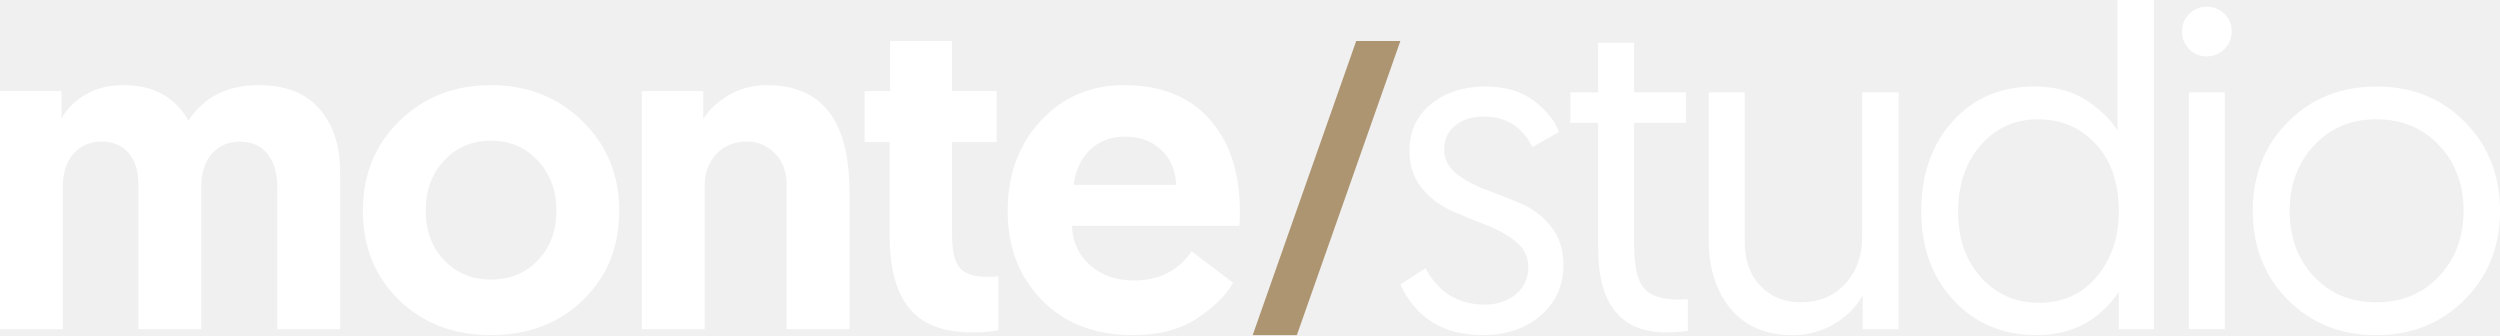
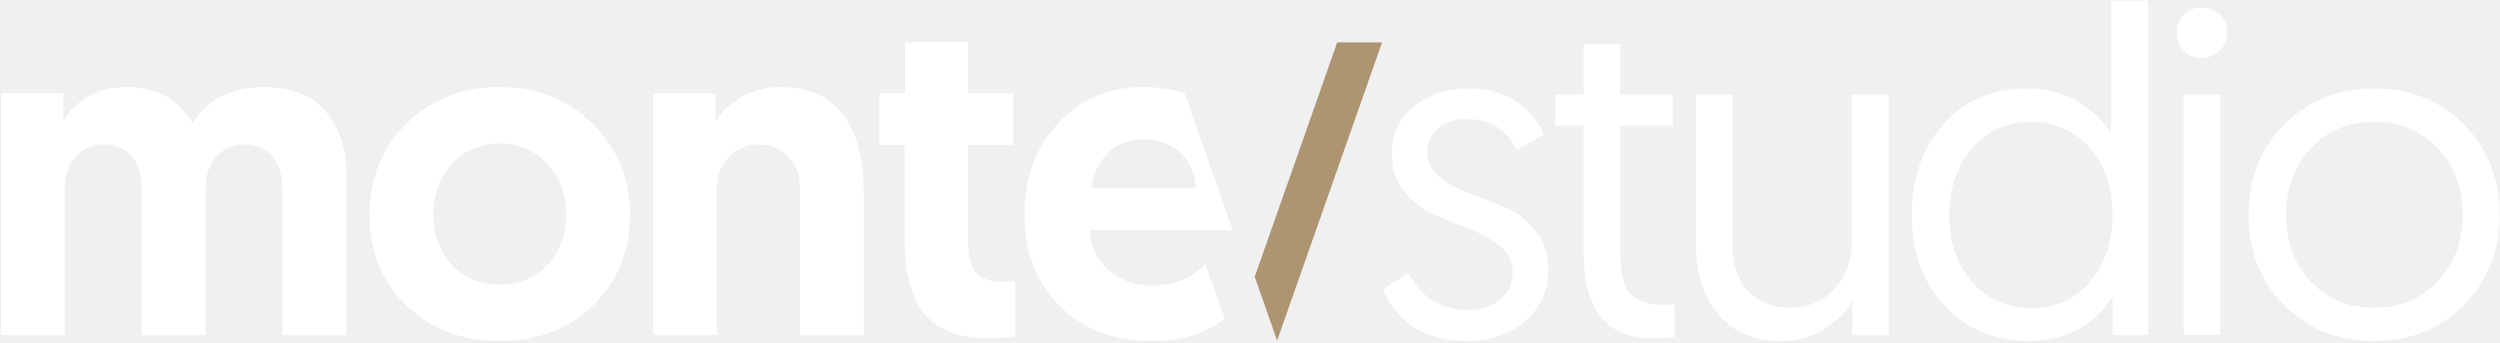
- <svg xmlns="http://www.w3.org/2000/svg" version="1.1" id="Layer_1" x="0px" y="0px" width="329.447px" height="44.158px" viewBox="0 1.62 329.447 44.158" enable-background="new 0 1.62 329.447 44.158" xml:space="preserve">
-   <path fill="#FFFFFF" d="M44.82,24.3V45h-8.28v-18.78c0-1.839-0.44-3.287-1.32-4.35c-0.88-1.06-2.08-1.59-3.6-1.59  c-1.521,0-2.75,0.53-3.69,1.59c-0.94,1.063-1.41,2.53-1.41,4.41V45h-8.28V25.92c0-1.76-0.43-3.14-1.29-4.14  c-0.86-1-2.05-1.5-3.57-1.5c-1.521,0-2.751,0.53-3.69,1.59c-0.94,1.063-1.41,2.511-1.41,4.35V45H0V13.62h8.1v3.66  c0.64-1.239,1.67-2.29,3.09-3.15c1.419-0.857,3.109-1.29,5.07-1.29c3.96,0,6.819,1.563,8.58,4.682c2-3.119,5.1-4.682,9.3-4.682  c3.48,0,6.129,1.041,7.95,3.12C43.91,18.04,44.82,20.82,44.82,24.3z" />
-   <path fill="#FFFFFF" d="M52.59,41.16c-3.18-3.08-4.77-7-4.77-11.76s1.61-8.71,4.83-11.853c3.219-3.14,7.23-4.71,12.03-4.71  c4.8,0,8.82,1.581,12.06,4.74c3.24,3.16,4.86,7.103,4.86,11.82c0,4.76-1.59,8.68-4.77,11.76c-3.18,3.08-7.23,4.62-12.15,4.62  C59.799,45.78,55.77,44.24,52.59,41.16z M56.1,29.4c0,2.64,0.81,4.81,2.43,6.51c1.62,1.7,3.669,2.55,6.15,2.55  c2.52,0,4.59-0.85,6.21-2.55c1.62-1.7,2.43-3.87,2.43-6.51c0-2.682-0.82-4.893-2.46-6.631c-1.641-1.739-3.7-2.609-6.18-2.609  s-4.53,0.87-6.15,2.609C56.91,24.51,56.1,26.721,56.1,29.4z" />
-   <path fill="#FFFFFF" d="M101.079,12.84c7.239,0,10.86,4.682,10.86,14.04V45h-8.28V25.92c0-1.68-0.51-3.039-1.53-4.08  c-1.02-1.039-2.25-1.56-3.69-1.56c-1.68,0-3.03,0.55-4.05,1.649c-1.02,1.101-1.53,2.511-1.53,4.229V45h-8.28V13.62h8.1v3.66  c0.76-1.2,1.88-2.24,3.36-3.12C97.518,13.28,99.198,12.84,101.079,12.84z" />
-   <path fill="#FFFFFF" d="M117.297,13.62v-6.6h8.16v6.601h5.88v6.72h-5.88v12.12c0,2.24,0.35,3.74,1.051,4.5  c0.699,0.763,1.89,1.142,3.569,1.142c0.56,0,1.06-0.021,1.5-0.062v7.08c-0.84,0.199-2.021,0.3-3.54,0.3  c-3.72,0-6.45-1.05-8.19-3.148c-1.74-2.102-2.61-5.289-2.61-9.569V20.34h-3.3v-6.72H117.297z" />
-   <path fill="#FFFFFF" d="M132.791,29.4c0-4.76,1.45-8.71,4.351-11.853c2.899-3.14,6.57-4.71,11.01-4.71c4.8,0,8.54,1.491,11.22,4.472  c2.68,2.979,4.021,7.069,4.021,12.271c0,0.801-0.021,1.4-0.061,1.8h-22.08c0.08,2.121,0.88,3.853,2.4,5.19  c1.52,1.34,3.439,2.01,5.76,2.01c3.32,0,5.859-1.279,7.62-3.84l5.46,4.14c-0.88,1.603-2.44,3.15-4.68,4.65  c-2.24,1.5-5.08,2.25-8.521,2.25c-4.96,0-8.95-1.53-11.97-4.59C134.301,38.13,132.791,34.2,132.791,29.4z M141.491,25.98h13.5  c-0.08-1.921-0.74-3.46-1.979-4.62c-1.24-1.16-2.82-1.74-4.74-1.74s-3.48,0.6-4.68,1.8C142.392,22.62,141.691,24.141,141.491,25.98z  " />
-   <path fill="#FFFFFF" d="M184.541,39.119l3.299-2.16c1.721,3.2,4.32,4.8,7.801,4.8c1.64,0,3.011-0.448,4.109-1.35  c1.1-0.901,1.65-2.109,1.65-3.63c0-1.32-0.541-2.42-1.621-3.3s-2.379-1.61-3.898-2.19c-1.521-0.579-3.051-1.209-4.59-1.89  c-1.541-0.682-2.852-1.683-3.932-3c-1.08-1.32-1.619-2.96-1.619-4.92c0-2.562,0.949-4.61,2.85-6.15  c1.9-1.539,4.291-2.311,7.17-2.311c2.601,0,4.73,0.631,6.392,1.891c1.659,1.26,2.75,2.631,3.271,4.109l-3.479,1.98  c-1.32-2.68-3.479-4.02-6.479-4.02c-1.479,0-2.711,0.39-3.689,1.17c-0.98,0.779-1.471,1.83-1.471,3.147  c0,1.281,0.539,2.353,1.619,3.21c1.08,0.861,2.393,1.57,3.93,2.132c1.541,0.561,3.08,1.17,4.621,1.828  c1.539,0.66,2.852,1.673,3.932,3.03c1.08,1.36,1.619,3.04,1.619,5.04c0,2.721-1,4.94-3,6.66s-4.539,2.58-7.619,2.58  C190.24,45.779,186.619,43.559,184.541,39.119z" />
-   <path fill="#FFFFFF" d="M210.604,13.799v-6.54h4.739v6.54h6.84v4.021h-6.84v16.079c0,2.8,0.431,4.7,1.291,5.699  c0.857,1.001,2.349,1.5,4.47,1.5l1.319-0.062v4.2c-0.84,0.12-1.801,0.18-2.881,0.18c-5.959,0-8.938-3.699-8.938-11.1v-16.5h-3.66  v-4.019H210.604z" />
-   <path fill="#FFFFFF" d="M236.219,45.779c-3.521,0-6.239-1.16-8.16-3.48c-1.92-2.317-2.881-5.317-2.881-9v-19.5h4.74v19.681  c0,2.438,0.689,4.38,2.07,5.817c1.381,1.44,3.148,2.16,5.311,2.16c2.398,0,4.351-0.81,5.851-2.43s2.25-3.71,2.25-6.271V13.799h4.801  v31.2h-4.739v-4.5c-0.761,1.48-1.979,2.73-3.66,3.75C240.119,45.269,238.258,45.779,236.219,45.779z" />
-   <path fill="#FFFFFF" d="M283.838,1.619v43.38h-4.621v-4.92c-2.6,3.801-6.199,5.7-10.799,5.7c-4.479,0-8.141-1.53-10.979-4.59  c-2.841-3.063-4.261-6.972-4.261-11.73c0-4.839,1.379-8.79,4.142-11.85c2.76-3.063,6.338-4.591,10.737-4.591  c2.841,0,5.201,0.649,7.08,1.948c1.881,1.303,3.183,2.593,3.9,3.87V1.619H283.838z M279.217,29.519c0-3.761-1.01-6.729-3.028-8.909  c-2.021-2.18-4.552-3.271-7.591-3.271c-3.08,0-5.608,1.143-7.59,3.42c-1.979,2.28-2.971,5.2-2.971,8.762s1.01,6.448,3.029,8.671  c2.02,2.22,4.551,3.329,7.59,3.329c3.201,0,5.762-1.159,7.682-3.479S279.217,32.879,279.217,29.519z" />
-   <path fill="#FFFFFF" d="M287.547,5.748c0-0.879,0.31-1.64,0.931-2.279c0.618-0.64,1.391-0.961,2.311-0.961  c0.921,0,1.699,0.313,2.341,0.933c0.64,0.62,0.961,1.39,0.961,2.31c0,0.921-0.322,1.701-0.961,2.34  c-0.642,0.643-1.42,0.96-2.341,0.96c-0.92,0-1.69-0.317-2.311-0.96C287.856,7.449,287.547,6.669,287.547,5.748z M288.447,44.988  v-31.2h4.738v31.2H288.447z" />
-   <path fill="#FFFFFF" d="M301.488,41.129c-3.082-3.1-4.621-7.01-4.621-11.729c0-4.72,1.551-8.63,4.65-11.731  c3.1-3.1,6.989-4.648,11.67-4.648c4.68,0,8.559,1.561,11.641,4.681c3.078,3.12,4.619,7.021,4.619,11.701s-1.551,8.58-4.65,11.699  c-3.098,3.117-6.987,4.68-11.67,4.68C308.447,45.78,304.569,44.23,301.488,41.129z M301.729,29.4c0,3.52,1.069,6.41,3.211,8.67  c2.139,2.26,4.869,3.389,8.188,3.389c3.359,0,6.121-1.139,8.279-3.42c2.16-2.279,3.24-5.16,3.24-8.639  c0-3.481-1.08-6.361-3.24-8.643c-2.158-2.277-4.92-3.42-8.279-3.42c-3.317,0-6.051,1.15-8.188,3.45  C302.799,23.09,301.729,25.959,301.729,29.4z" />
-   <polygon fill="#AD9571" points="178.721,7.02 165.078,45.78 170.898,45.78 184.541,7.02 " />
+ <svg xmlns="http://www.w3.org/2000/svg" version="1.1" id="Layer_1" x="0px" y="0px" width="324.333px" height="44.375px" viewBox="2.015 -0.421 324.333 44.375" enable-background="new 2.015 -0.421 324.333 44.375" xml:space="preserve">
+   <path fill="#FFFFFF" d="M46.958,22.338v20.7h-8.279V24.259c0-1.84-0.44-3.288-1.32-4.351c-0.88-1.06-2.08-1.59-3.6-1.59  c-1.521,0-2.75,0.53-3.69,1.59c-0.939,1.063-1.41,2.529-1.41,4.411v18.719h-8.279v-19.08c0-1.76-0.431-3.14-1.29-4.14  c-0.86-1-2.051-1.5-3.57-1.5c-1.521,0-2.751,0.53-3.69,1.59c-0.939,1.063-1.41,2.511-1.41,4.351v18.779H2.139v-31.38h8.1v3.66  c0.641-1.239,1.67-2.29,3.09-3.15c1.419-0.856,3.109-1.29,5.07-1.29c3.96,0,6.819,1.563,8.58,4.683c2-3.119,5.1-4.683,9.3-4.683  c3.48,0,6.129,1.041,7.95,3.12C46.049,16.078,46.958,18.858,46.958,22.338z" />
+   <path fill="#FFFFFF" d="M54.729,39.198c-3.18-3.08-4.771-7-4.771-11.76s1.61-8.71,4.83-11.854c3.22-3.14,7.23-4.71,12.03-4.71  s8.82,1.581,12.061,4.74c3.239,3.16,4.859,7.104,4.859,11.821c0,4.76-1.59,8.68-4.77,11.76c-3.181,3.08-7.23,4.619-12.15,4.619  C61.938,43.819,57.908,42.278,54.729,39.198z M58.238,27.438c0,2.641,0.811,4.811,2.43,6.51c1.62,1.701,3.67,2.551,6.15,2.551  c2.521,0,4.59-0.85,6.21-2.551c1.62-1.699,2.43-3.869,2.43-6.51c0-2.682-0.819-4.894-2.46-6.632s-3.699-2.608-6.18-2.608  c-2.479,0-4.53,0.87-6.15,2.608C59.049,22.548,58.238,24.761,58.238,27.438z" />
+   <path fill="#FFFFFF" d="M103.218,10.878c7.238,0,10.859,4.683,10.859,14.041v18.119h-8.279v-19.08c0-1.68-0.511-3.039-1.53-4.08  c-1.021-1.039-2.25-1.56-3.69-1.56c-1.68,0-3.029,0.55-4.05,1.649c-1.02,1.101-1.53,2.511-1.53,4.229v18.842h-8.279v-31.38h8.1v3.66  c0.76-1.2,1.88-2.24,3.36-3.12C99.656,11.318,101.337,10.878,103.218,10.878z" />
+   <path fill="#FFFFFF" d="M119.436,11.658v-6.6h8.16v6.601h5.88v6.72h-5.88v12.12c0,2.24,0.35,3.74,1.051,4.5  c0.699,0.764,1.89,1.143,3.569,1.143c0.56,0,1.06-0.021,1.5-0.063v7.08c-0.841,0.199-2.021,0.301-3.54,0.301  c-3.721,0-6.45-1.051-8.19-3.148c-1.74-2.102-2.61-5.289-2.61-9.568V18.378h-3.3v-6.72H119.436z" />
+   <path fill="#FFFFFF" d="M181.403,37.164l3.299-2.16c1.721,3.201,4.32,4.801,7.801,4.801c1.639,0,3.01-0.447,4.109-1.35  s1.648-2.109,1.648-3.631c0-1.32-0.541-2.42-1.621-3.299c-1.078-0.881-2.379-1.611-3.896-2.191c-1.521-0.578-3.051-1.209-4.59-1.889  c-1.541-0.684-2.854-1.684-3.934-3c-1.08-1.32-1.619-2.962-1.619-4.921c0-2.563,0.949-4.61,2.852-6.15  c1.898-1.539,4.291-2.311,7.17-2.311c2.6,0,4.729,0.631,6.391,1.891c1.66,1.26,2.75,2.631,3.271,4.109l-3.479,1.979  c-1.32-2.68-3.479-4.02-6.479-4.02c-1.48,0-2.711,0.39-3.689,1.17c-0.98,0.778-1.471,1.83-1.471,3.146  c0,1.281,0.539,2.353,1.619,3.21c1.08,0.862,2.393,1.571,3.93,2.134c1.541,0.561,3.08,1.17,4.621,1.826  c1.539,0.66,2.852,1.674,3.932,3.031c1.08,1.359,1.619,3.039,1.619,5.039c0,2.721-1,4.941-3,6.66c-2,1.721-4.539,2.58-7.619,2.58  C187.103,43.824,183.481,41.605,181.403,37.164z" />
+   <path fill="#FFFFFF" d="M207.466,11.844v-6.54h4.738v6.54h6.84v4.021h-6.84v16.08c0,2.799,0.432,4.699,1.291,5.699  c0.857,1,2.35,1.5,4.471,1.5l1.318-0.063v4.199c-0.84,0.121-1.801,0.18-2.881,0.18c-5.959,0-8.938-3.699-8.938-11.1v-16.5h-3.66  v-4.02h3.66V11.844z" />
+   <path fill="#FFFFFF" d="M233.081,43.824c-3.521,0-6.24-1.16-8.16-3.48c-1.92-2.316-2.881-5.316-2.881-9v-19.5h4.74v19.682  c0,2.438,0.688,4.381,2.068,5.816c1.383,1.441,3.148,2.16,5.313,2.16c2.396,0,4.35-0.809,5.85-2.43c1.5-1.619,2.25-3.709,2.25-6.271  V11.844h4.803v31.201h-4.74v-4.5c-0.76,1.48-1.979,2.73-3.66,3.75S235.12,43.824,233.081,43.824z" />
+   <path fill="#FFFFFF" d="M280.7-0.336v43.381h-4.621v-4.92c-2.6,3.801-6.199,5.699-10.799,5.699c-4.48,0-8.143-1.529-10.98-4.59  c-2.84-3.063-4.26-6.973-4.26-11.73c0-4.838,1.379-8.79,4.141-11.85c2.762-3.063,6.34-4.591,10.738-4.591  c2.84,0,5.201,0.648,7.08,1.947c1.881,1.304,3.182,2.594,3.9,3.87V-0.336H280.7z M276.079,27.564c0-3.762-1.01-6.729-3.029-8.909  s-4.551-3.271-7.59-3.271c-3.08,0-5.607,1.144-7.59,3.42c-1.98,2.28-2.971,5.2-2.971,8.763s1.01,6.447,3.027,8.672  c2.021,2.219,4.553,3.328,7.59,3.328c3.201,0,5.764-1.158,7.684-3.479S276.079,30.924,276.079,27.564z" />
+   <path fill="#FFFFFF" d="M284.409,3.793c0-0.879,0.309-1.64,0.93-2.279c0.619-0.64,1.393-0.961,2.313-0.961s1.697,0.313,2.34,0.934  c0.641,0.62,0.961,1.39,0.961,2.31c0,0.921-0.322,1.701-0.961,2.34c-0.643,0.644-1.42,0.96-2.34,0.96s-1.691-0.316-2.313-0.96  C284.718,5.494,284.409,4.714,284.409,3.793z M285.308,43.033v-31.2h4.738v31.2H285.308z" />
+   <path fill="#FFFFFF" d="M298.349,39.174c-3.08-3.1-4.619-7.01-4.619-11.729s1.551-8.63,4.648-11.731  c3.102-3.1,6.99-4.647,11.672-4.647c4.68,0,8.559,1.561,11.641,4.681c3.078,3.12,4.619,7.022,4.619,11.702s-1.551,8.58-4.65,11.699  c-3.098,3.115-6.988,4.68-11.67,4.68C305.31,43.826,301.431,42.275,298.349,39.174z M298.591,27.445c0,3.52,1.068,6.41,3.211,8.67  c2.139,2.26,4.869,3.389,8.188,3.389c3.359,0,6.121-1.139,8.279-3.42c2.16-2.279,3.24-5.16,3.24-8.639c0-3.48-1.08-6.361-3.24-8.644  c-2.158-2.276-4.92-3.42-8.279-3.42c-3.316,0-6.051,1.15-8.188,3.45C299.661,21.135,298.591,24.004,298.591,27.445z" />
+   <g>
+     <polygon fill="#AD9571" points="167.702,43.756 181.315,5.081 175.495,5.081 164.792,35.49  " />
+   </g>
+   <path fill="#FFFFFF" d="M158.37,33.783c-1.7,1.886-3.971,2.835-6.82,2.835c-2.32,0-4.24-0.67-5.76-2.012  c-1.52-1.336-2.319-3.068-2.399-5.189h18.546l-6.254-17.766c-1.62-0.508-3.41-0.777-5.393-0.777c-4.439,0-8.11,1.57-11.01,4.71  c-2.9,3.144-4.351,7.093-4.351,11.853c0,4.801,1.51,8.73,4.529,11.791c3.021,3.061,7.011,4.59,11.97,4.59  c3.441,0,6.281-0.75,8.521-2.25c0.325-0.218,0.632-0.438,0.929-0.657L158.37,33.783z M145.73,19.457c1.2-1.2,2.76-1.8,4.68-1.8  s3.5,0.58,4.74,1.74c1.239,1.16,1.899,2.699,1.979,4.619h-13.5C143.829,22.179,144.53,20.657,145.73,19.457z" />
</svg>
